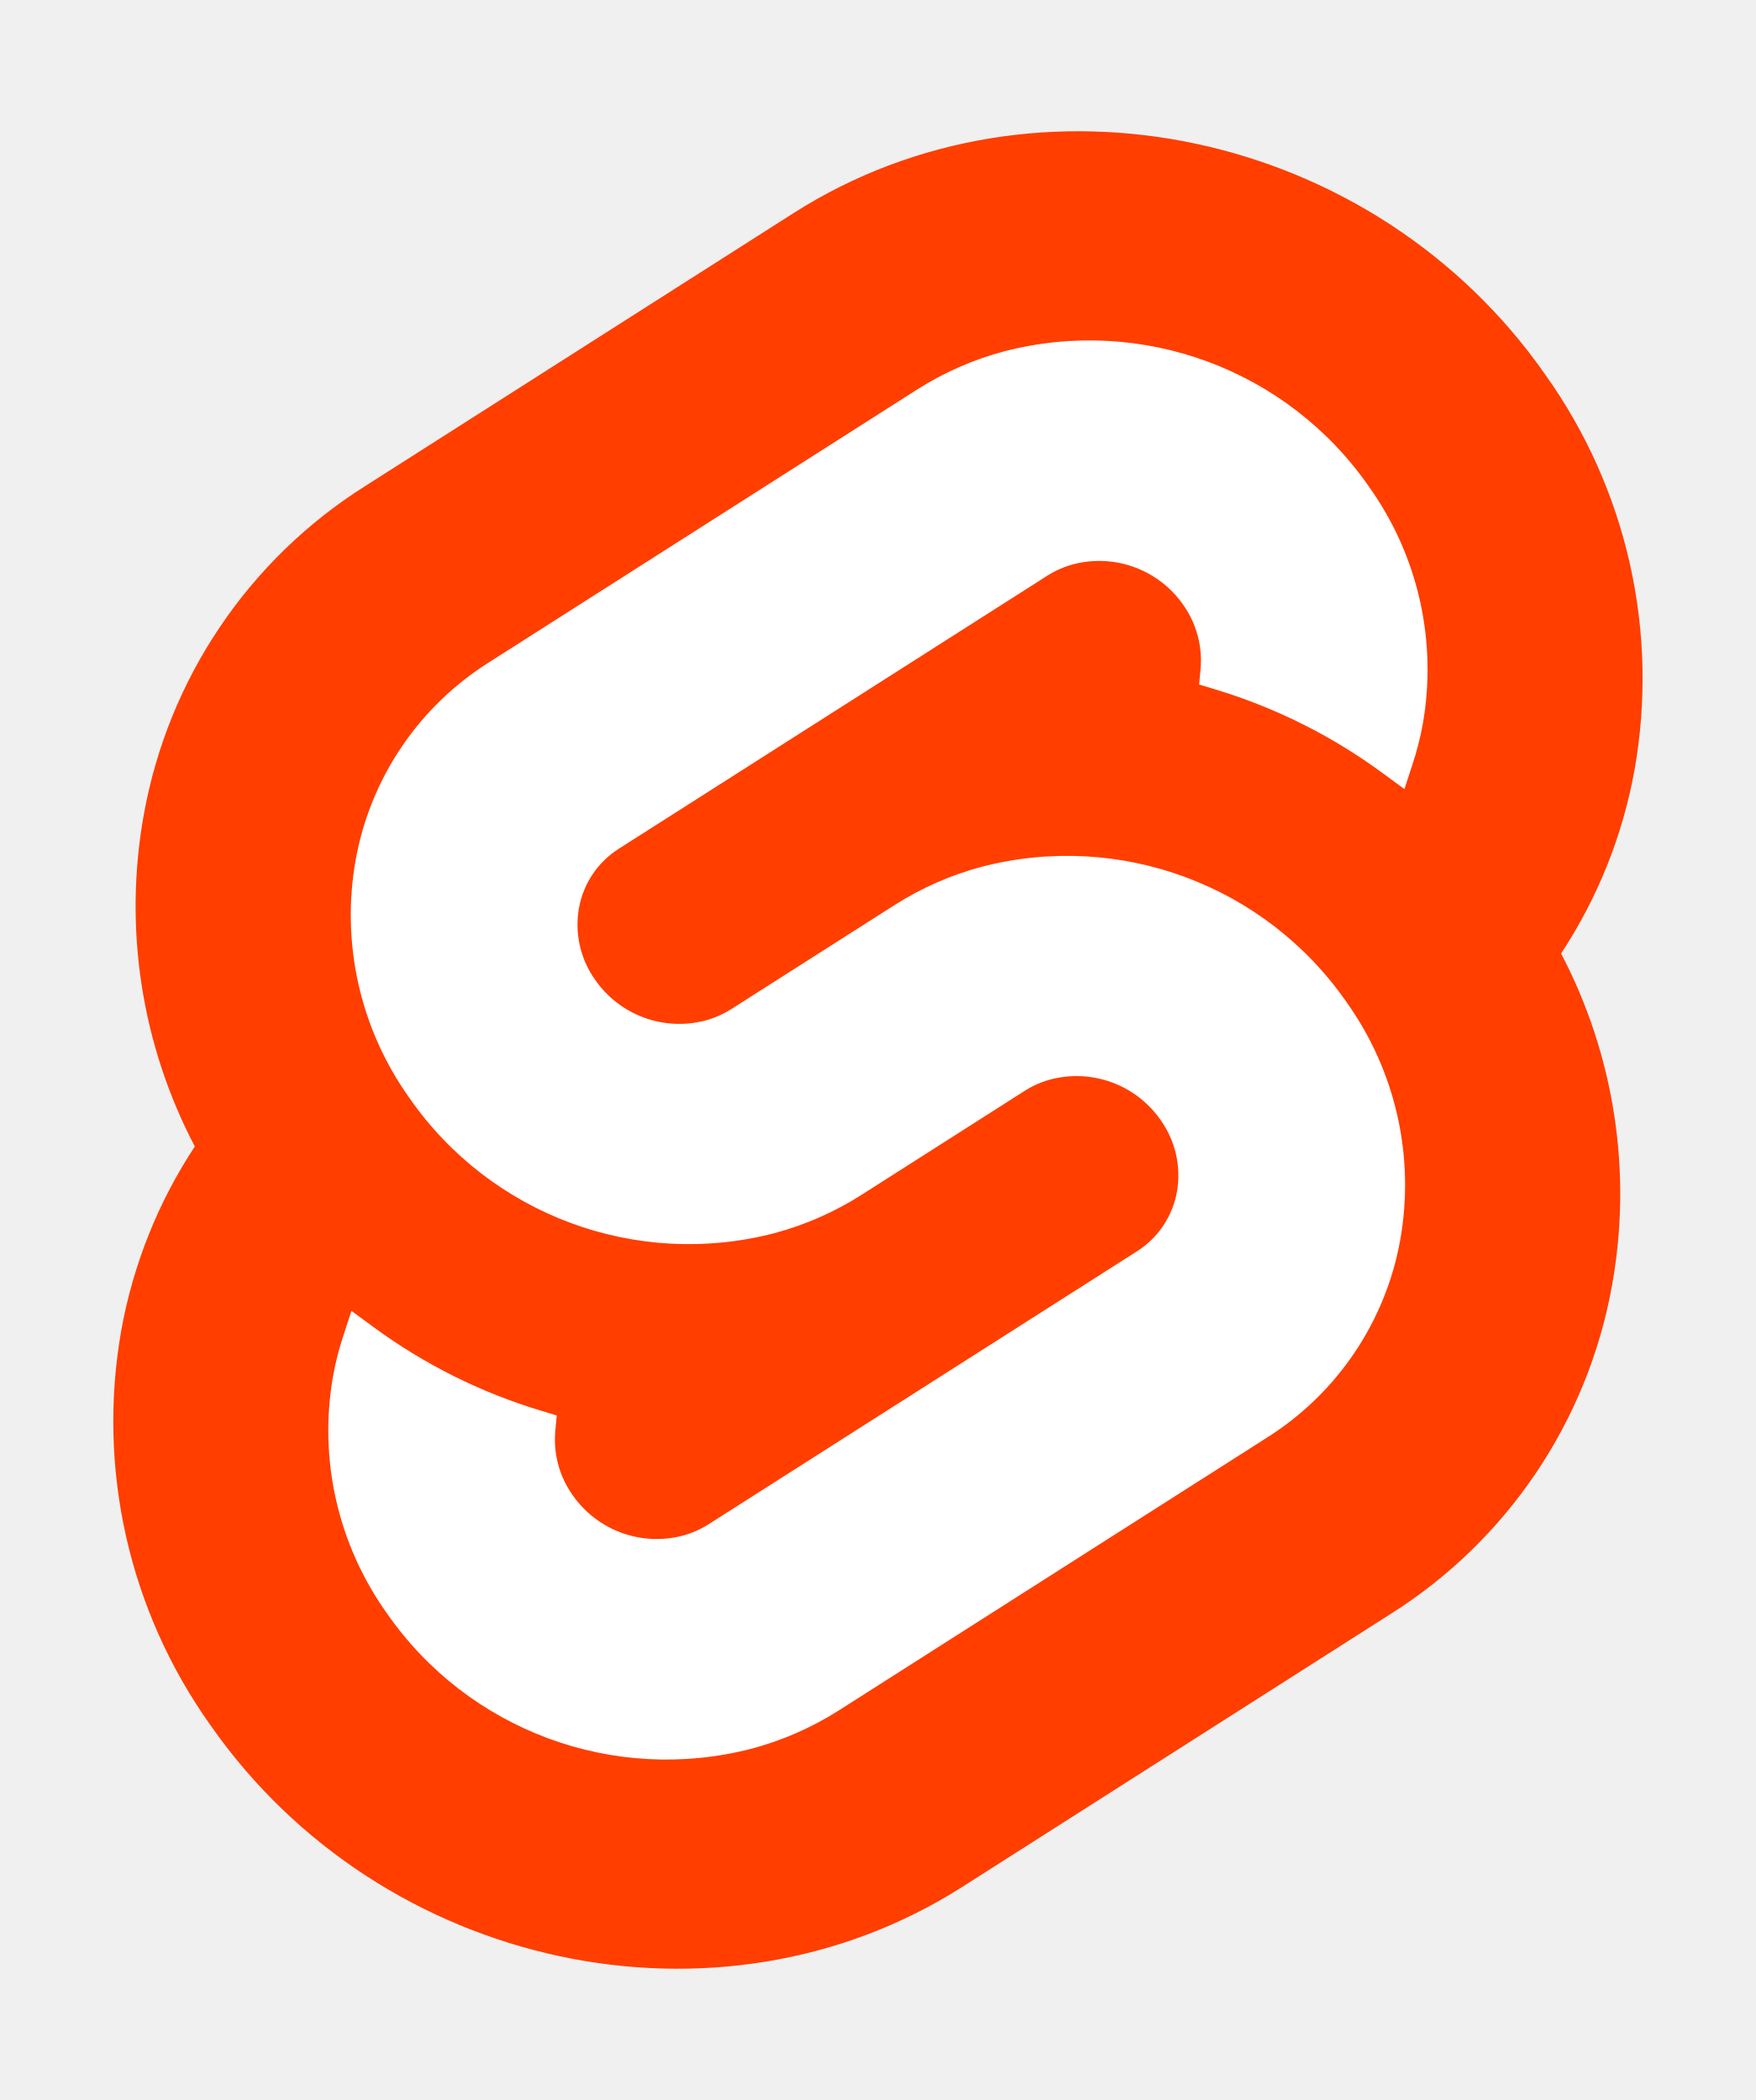
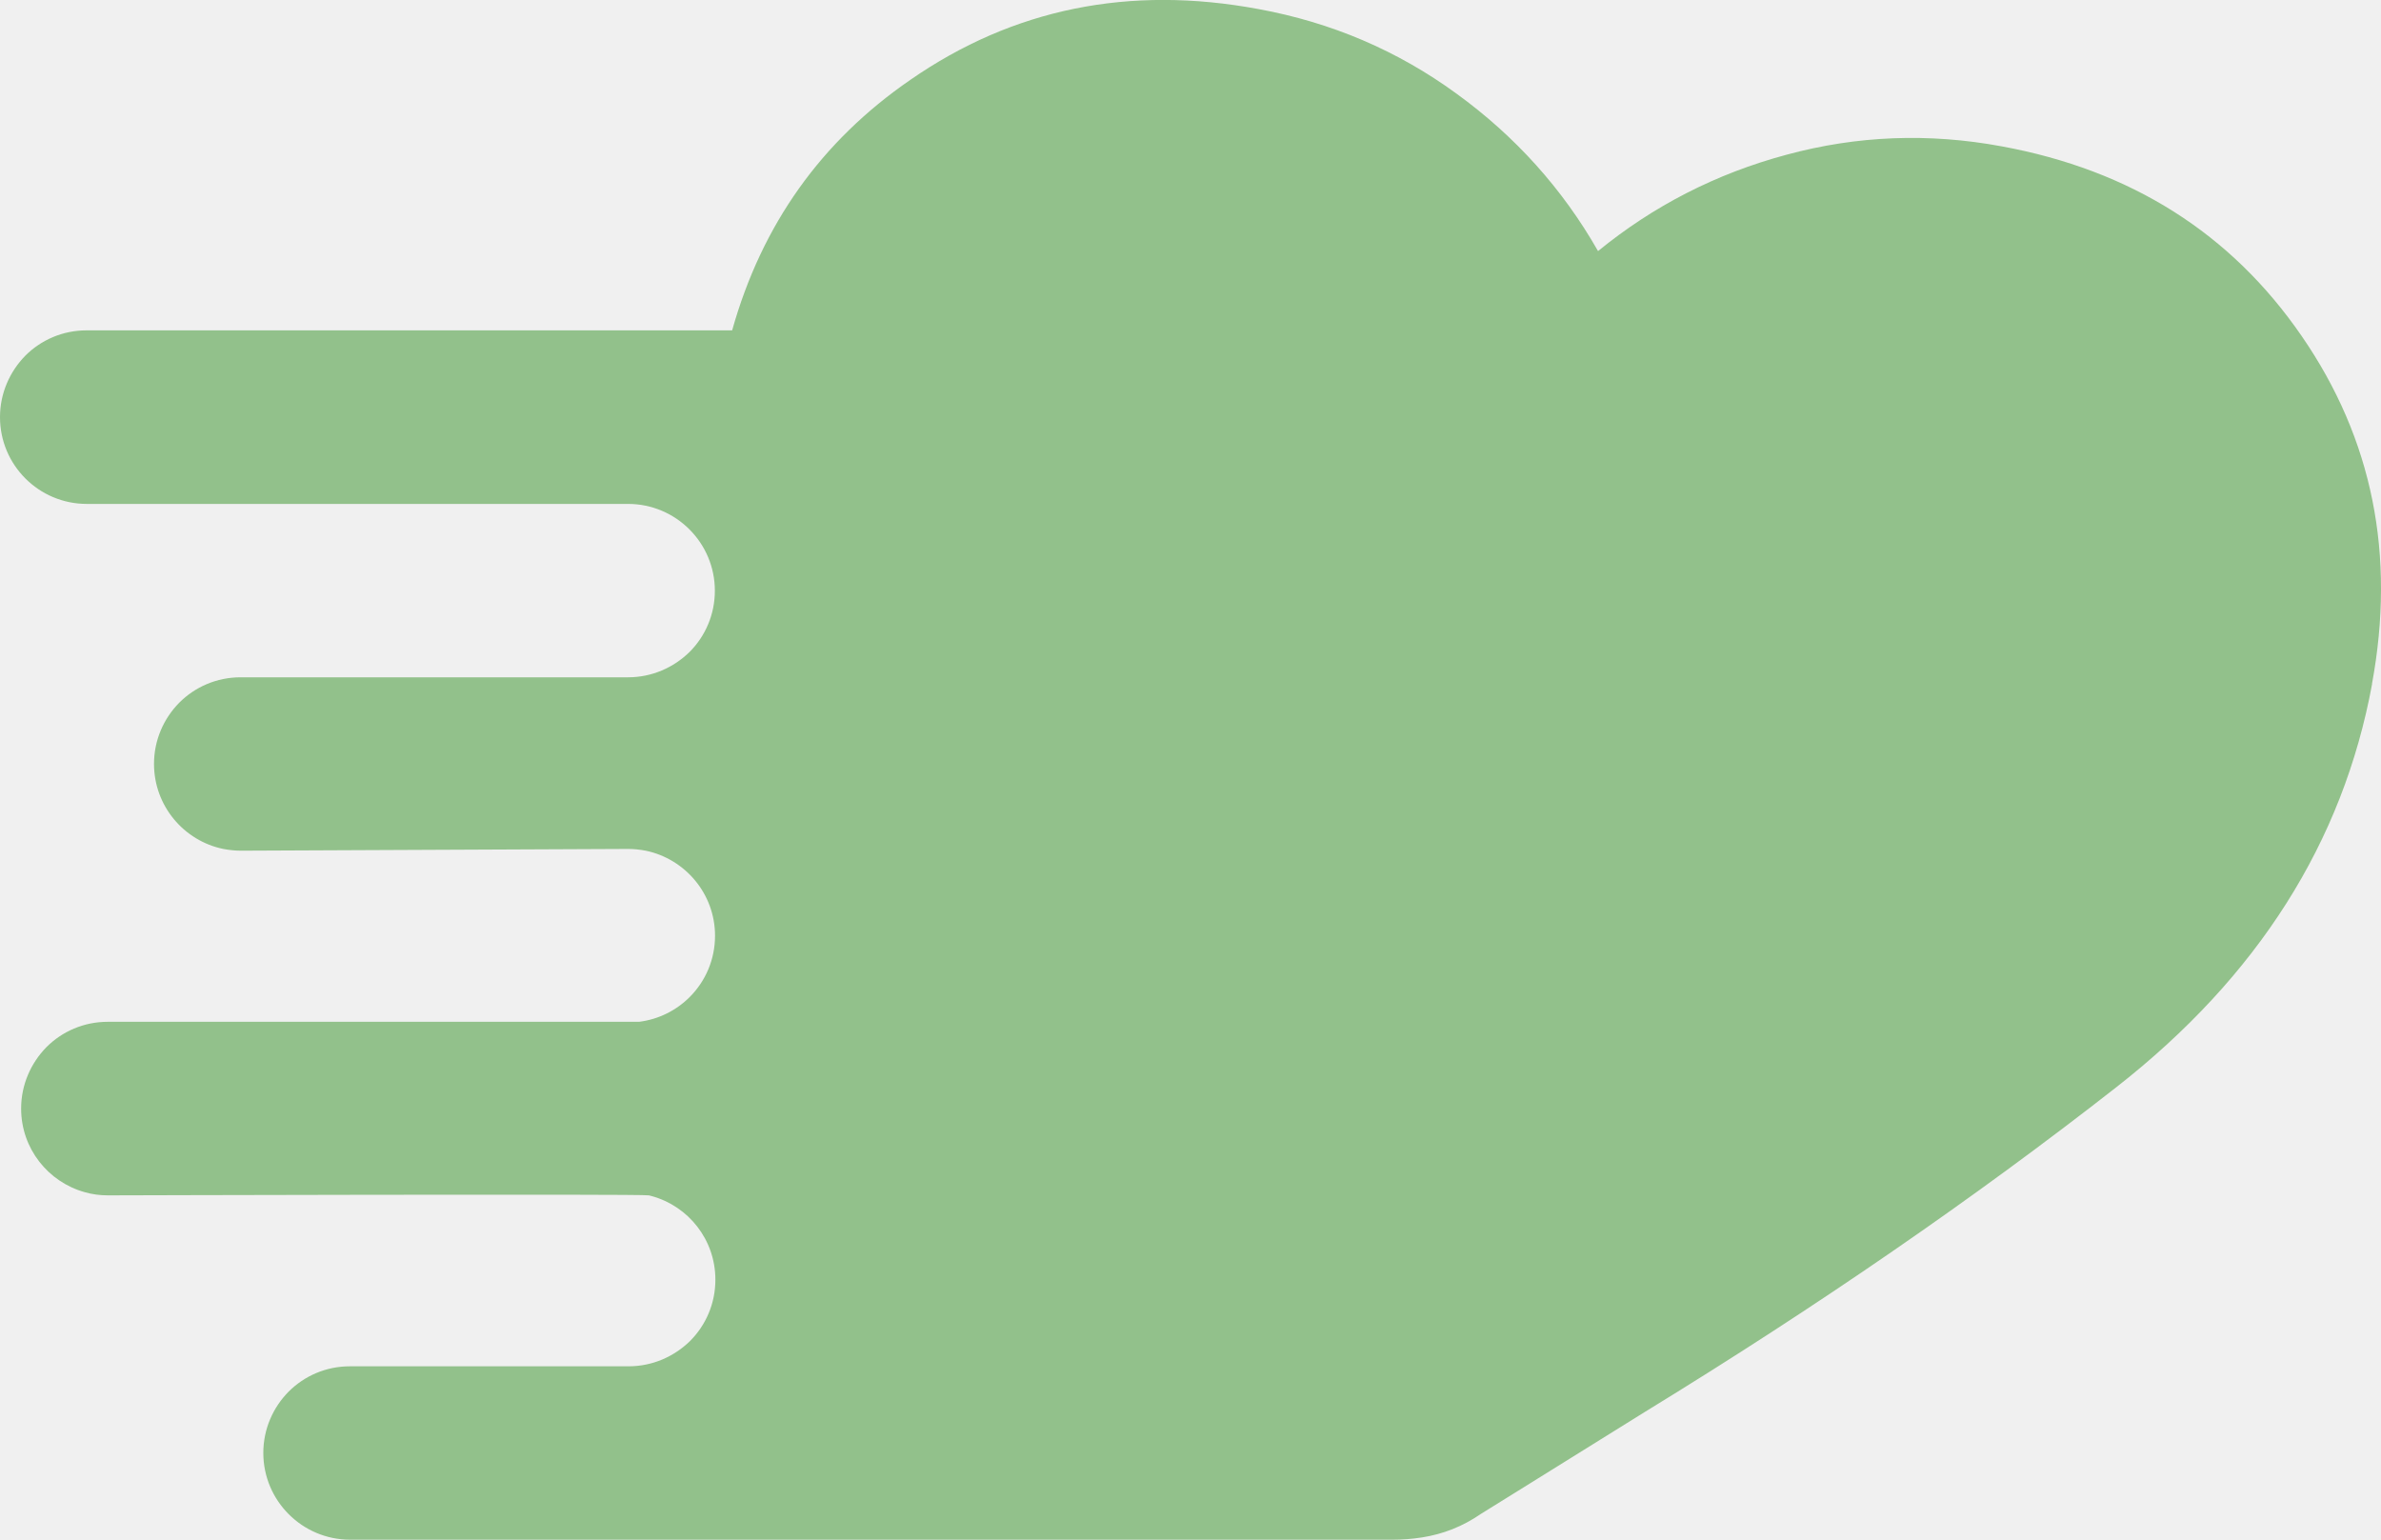
- <svg xmlns="http://www.w3.org/2000/svg" width="107" height="128" viewBox="0 0 107 128">
-   <path d="M94.157 22.819c-10.4-14.885-30.94-19.297-45.792-9.835L22.282 29.608A29.92 29.92 0 0 0 8.764 49.65a31.5 31.5 0 0 0 3.108 20.231 30 30 0 0 0-4.477 11.183 31.9 31.9 0 0 0 5.448 24.116c10.402 14.887 30.942 19.297 45.791 9.835l26.083-16.624A29.92 29.92 0 0 0 98.235 78.35a31.53 31.53 0 0 0-3.105-20.232 30 30 0 0 0 4.474-11.182 31.88 31.88 0 0 0-5.447-24.116" style="fill:#ff3e00" />
-   <path d="M45.817 106.582a20.72 20.72 0 0 1-22.237-8.243 19.17 19.17 0 0 1-3.277-14.503 18 18 0 0 1 .624-2.435l.49-1.498 1.337.981a33.6 33.6 0 0 0 10.203 5.098l.97.294-.09.968a5.85 5.85 0 0 0 1.052 3.878 6.24 6.24 0 0 0 6.695 2.485 5.8 5.8 0 0 0 1.603-.704L69.27 76.28a5.43 5.43 0 0 0 2.45-3.631 5.8 5.8 0 0 0-.987-4.371 6.24 6.24 0 0 0-6.698-2.487 5.7 5.7 0 0 0-1.6.704l-9.953 6.345a19 19 0 0 1-5.296 2.326 20.72 20.72 0 0 1-22.237-8.243 19.17 19.17 0 0 1-3.277-14.502 17.99 17.99 0 0 1 8.13-12.052l26.081-16.623a19 19 0 0 1 5.3-2.329 20.72 20.72 0 0 1 22.237 8.243 19.17 19.17 0 0 1 3.277 14.503 18 18 0 0 1-.624 2.435l-.49 1.498-1.337-.98a33.6 33.6 0 0 0-10.203-5.1l-.97-.294.09-.968a5.86 5.86 0 0 0-1.052-3.878 6.24 6.24 0 0 0-6.696-2.485 5.8 5.8 0 0 0-1.602.704L37.73 51.72a5.42 5.42 0 0 0-2.449 3.63 5.79 5.79 0 0 0 .986 4.372 6.24 6.24 0 0 0 6.698 2.486 5.8 5.8 0 0 0 1.602-.704l9.952-6.342a19 19 0 0 1 5.295-2.328 20.72 20.72 0 0 1 22.237 8.242 19.17 19.17 0 0 1 3.277 14.503 18 18 0 0 1-8.13 12.053l-26.081 16.622a19 19 0 0 1-5.3 2.328" style="fill:#fff" />
+ <svg xmlns="http://www.w3.org/2000/svg" id="Layer_2" data-name="Layer 2" viewBox="0 0 136.36 88.18">
+   <defs>
+     <style>
+       .cls-1 {
+         fill: #92c18b;
+       }
+     </style>
+   </defs>
+   <g id="Layer_2-2" data-name="Layer 2">
+     <g id="Template_20261114_005138.jpg" data-name="Template 20261114 005138.jpg">
+       <path class="cls-1" d="M135.85,39.17q-2.5,13.59-14.64,23.09t-27.02,18.61l-5.93,3.69-3.46,2.15c-1.03.71-2.15,1.15-3.36,1.34-.57.09-1.14.13-1.69.13H20.05c-2.74,0-4.97-2.23-4.97-4.97,0-1.37.56-2.61,1.45-3.51.9-.9,2.14-1.45,3.51-1.45h15.96c1.37,0,2.61-.56,3.52-1.45.9-.9,1.45-2.14,1.45-3.51,0-2.29-1.54-4.21-3.65-4.79-.05-.01-.1-.03-.16-.04-.37-.09-30.98,0-30.98,0q-.69,0-1.32-.18c-2.1-.58-3.65-2.5-3.65-4.79,0-1.37.56-2.61,1.45-3.52.9-.9,2.14-1.45,3.51-1.45h30.43c1.12-.14,2.13-.65,2.9-1.42.9-.9,1.45-2.14,1.45-3.51,0-2.4-1.71-4.4-3.97-4.87-.32-.06-.66-.1-1-.1l-22.19.1c-.34,0-.68-.04-1-.1-2.26-.46-3.97-2.47-3.97-4.87,0-1.37.56-2.61,1.45-3.51.9-.9,2.14-1.45,3.51-1.45h22.19c1.37,0,2.61-.56,3.52-1.45.9-.9,1.45-2.14,1.45-3.51,0-2.74-2.23-4.97-4.97-4.97H4.97c-2.74,0-4.97-2.22-4.97-4.97,0-1.37.56-2.61,1.45-3.52.9-.9,2.14-1.45,3.51-1.45h36.97q2.55-9.08,10.21-14.35Q60.97-1.55,72.08.52q6.27,1.15,11.33,4.84,5.06,3.67,8.11,9.02c3.17-2.59,6.77-4.44,10.8-5.52q6.05-1.64,12.31-.48,11.12,2.04,17.19,10.87,6.08,8.82,4.02,19.94v-.02Z" />
+     </g>
+   </g>
</svg>
